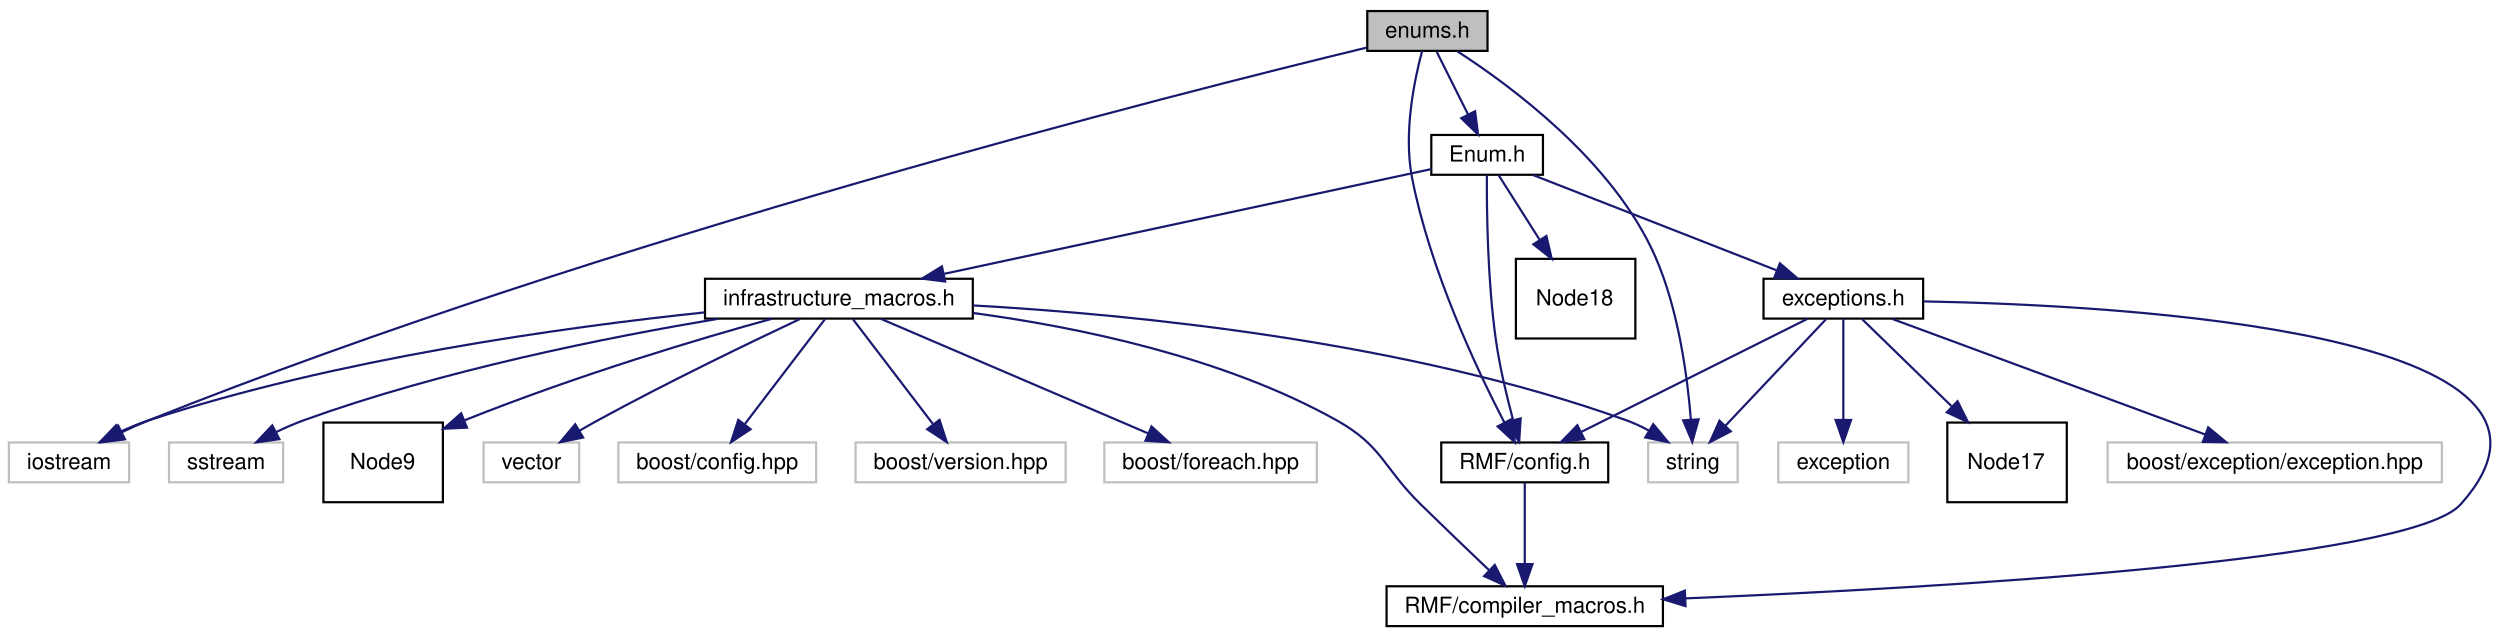
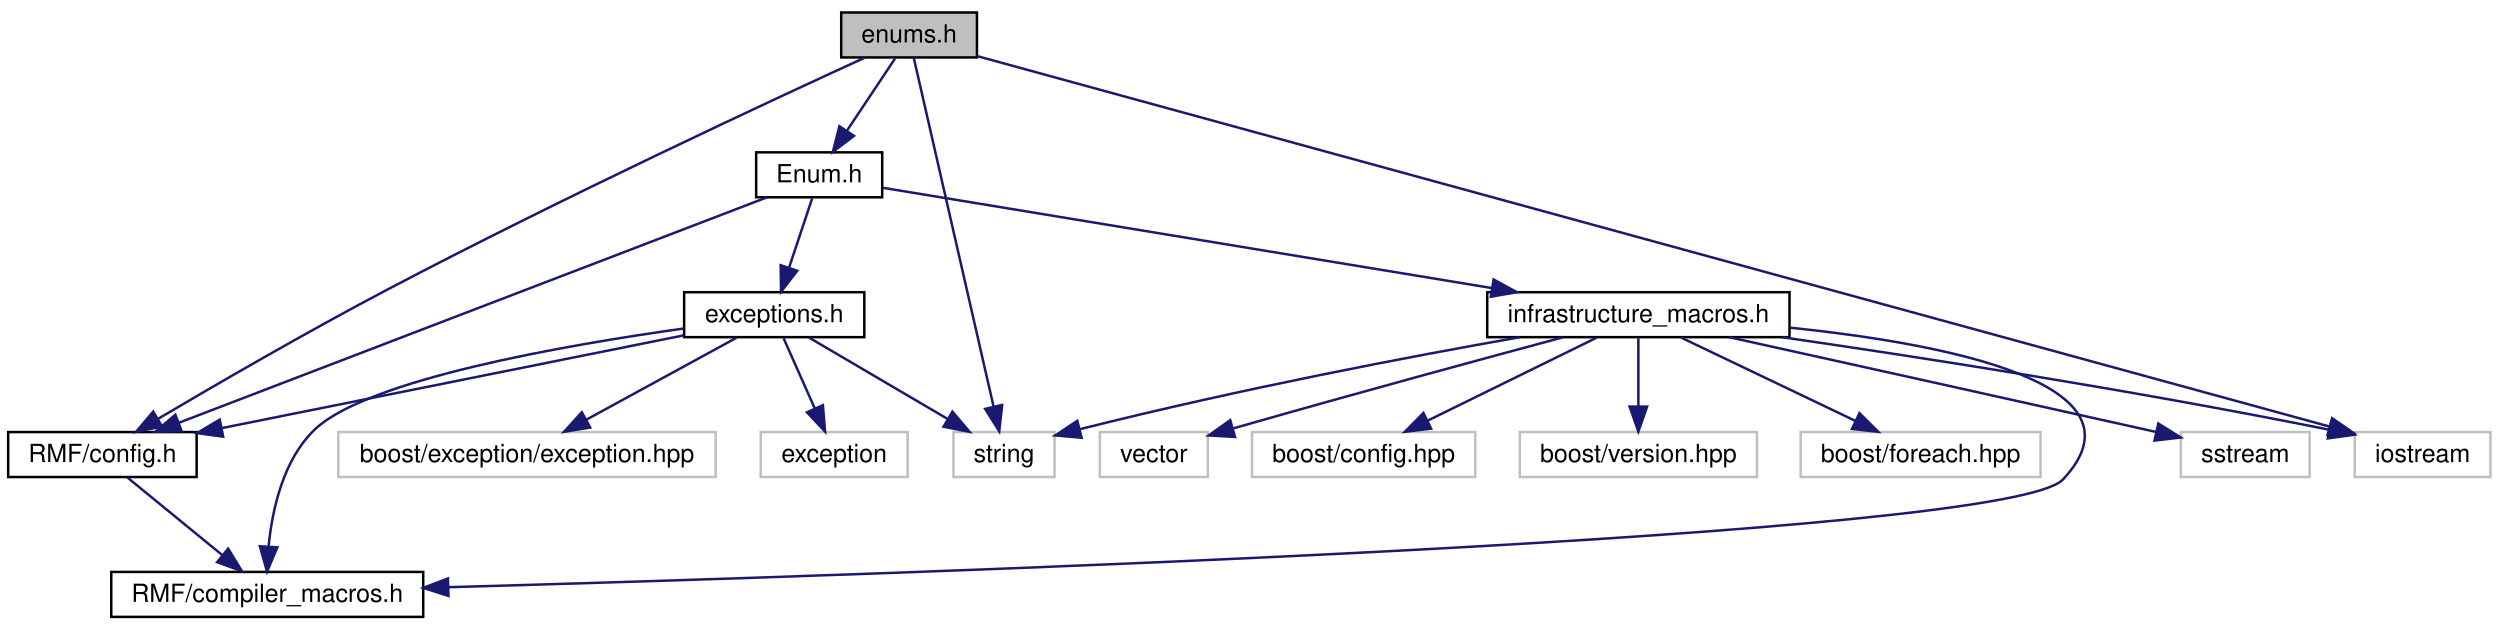
- <svg xmlns="http://www.w3.org/2000/svg" xmlns:xlink="http://www.w3.org/1999/xlink" width="1130pt" height="288pt" viewBox="0.00 0.00 1129.63 288.00">
-   <g id="graph0" class="graph" transform="scale(1 1) rotate(0) translate(4 284)">
+ <svg xmlns="http://www.w3.org/2000/svg" xmlns:xlink="http://www.w3.org/1999/xlink" width="1001pt" height="252pt" viewBox="0.00 0.00 1001.00 252.00">
+   <g id="graph0" class="graph" transform="scale(1 1) rotate(0) translate(4 248)">
    <g id="node1" class="node">
-       <polygon fill="#bfbfbf" stroke="black" points="613.823,-261 613.823,-279 668.177,-279 668.177,-261 613.823,-261" />
-       <text text-anchor="middle" x="641" y="-267" font-family="Helvetica,sans-Serif" font-size="10.00">enums.h</text>
+       <polygon fill="#bfbfbf" stroke="black" points="332.823,-225 332.823,-243 387.177,-243 387.177,-225 332.823,-225" />
+       <text text-anchor="middle" x="360" y="-231" font-family="Helvetica,sans-Serif" font-size="10.00">enums.h</text>
    </g>
    <g id="node2" class="node">
      <g id="a_node2">
        <a xlink:href="config_8h_source.html" target="_top" xlink:title="RMF/config.h">
-           <polygon fill="none" stroke="black" points="647.269,-66 647.269,-84 722.731,-84 722.731,-66 647.269,-66" />
-           <text text-anchor="middle" x="685" y="-72" font-family="Helvetica,sans-Serif" font-size="10.00">RMF/config.h</text>
+           <polygon fill="none" stroke="black" points="-0.731,-57 -0.731,-75 74.731,-75 74.731,-57 -0.731,-57" />
+           <text text-anchor="middle" x="37" y="-63" font-family="Helvetica,sans-Serif" font-size="10.00">RMF/config.h</text>
        </a>
      </g>
    </g>
    <g id="edge1" class="edge">
-       <path fill="none" stroke="midnightblue" d="M638.608,-260.932C635.288,-248.581 630.107,-224.287 634,-204 642.007,-162.271 663.455,-116.827 675.838,-92.912" />
-       <polygon fill="midnightblue" stroke="midnightblue" points="678.941,-94.531 680.524,-84.055 672.754,-91.257 678.941,-94.531" />
+       <path fill="none" stroke="midnightblue" d="M342.182,-224.888C305.846,-208.237 220.73,-168.673 151,-132 118.712,-115.019 82.215,-93.85 59.406,-80.376" />
+       <polygon fill="midnightblue" stroke="midnightblue" points="60.908,-77.198 50.521,-75.108 57.337,-83.219 60.908,-77.198" />
    </g>
    <g id="node4" class="node">
      <g id="a_node4">
        <a xlink:href="Enum_8h.html" target="_top" xlink:title="Declaration of RMF::Enum. ">
-           <polygon fill="none" stroke="black" points="642.769,-205 642.769,-223 693.231,-223 693.231,-205 642.769,-205" />
-           <text text-anchor="middle" x="668" y="-211" font-family="Helvetica,sans-Serif" font-size="10.00">Enum.h</text>
+           <polygon fill="none" stroke="black" points="298.769,-169 298.769,-187 349.231,-187 349.231,-169 298.769,-169" />
+           <text text-anchor="middle" x="324" y="-175" font-family="Helvetica,sans-Serif" font-size="10.00">Enum.h</text>
        </a>
      </g>
    </g>
    <g id="edge3" class="edge">
-       <path fill="none" stroke="midnightblue" d="M645.219,-260.562C649.005,-252.989 654.68,-241.639 659.419,-232.162" />
-       <polygon fill="midnightblue" stroke="midnightblue" points="662.558,-233.711 663.899,-223.201 656.297,-230.58 662.558,-233.711" />
+       <path fill="none" stroke="midnightblue" d="M354.375,-224.562C349.22,-216.83 341.44,-205.16 335.044,-195.566" />
+       <polygon fill="midnightblue" stroke="midnightblue" points="337.927,-193.58 329.468,-187.201 332.102,-197.463 337.927,-193.58" />
    </g>
    <g id="node7" class="node">
-       <polygon fill="none" stroke="#bfbfbf" points="-0.172,-66 -0.172,-84 54.172,-84 54.172,-66 -0.172,-66" />
-       <text text-anchor="middle" x="27" y="-72" font-family="Helvetica,sans-Serif" font-size="10.00">iostream</text>
+       <polygon fill="none" stroke="#bfbfbf" points="938.828,-57 938.828,-75 993.172,-75 993.172,-57 938.828,-57" />
+       <text text-anchor="middle" x="966" y="-63" font-family="Helvetica,sans-Serif" font-size="10.00">iostream</text>
    </g>
-     <g id="edge24" class="edge">
-       <path fill="none" stroke="midnightblue" d="M613.641,-262.507C529.722,-242.213 269.157,-176.39 63,-94 58.985,-92.395 54.808,-90.515 50.782,-88.586" />
-       <polygon fill="midnightblue" stroke="midnightblue" points="52.317,-85.441 41.807,-84.103 49.189,-91.703 52.317,-85.441" />
+     <g id="edge21" class="edge">
+       <path fill="none" stroke="midnightblue" d="M387.216,-225.545C484.701,-198.841 816.587,-107.928 928.672,-77.225" />
+       <polygon fill="midnightblue" stroke="midnightblue" points="929.793,-80.547 938.513,-74.529 927.944,-73.796 929.793,-80.547" />
    </g>
    <g id="node8" class="node">
-       <polygon fill="none" stroke="#bfbfbf" points="740.773,-66 740.773,-84 781.227,-84 781.227,-66 740.773,-66" />
-       <text text-anchor="middle" x="761" y="-72" font-family="Helvetica,sans-Serif" font-size="10.00">string</text>
+       <polygon fill="none" stroke="#bfbfbf" points="377.773,-57 377.773,-75 418.227,-75 418.227,-57 377.773,-57" />
+       <text text-anchor="middle" x="398" y="-63" font-family="Helvetica,sans-Serif" font-size="10.00">string</text>
    </g>
-     <g id="edge23" class="edge">
-       <path fill="none" stroke="midnightblue" d="M654.568,-260.775C677.912,-245.743 724.997,-211.352 744,-168 754.58,-143.864 758.578,-113.368 760.087,-94.268" />
-       <polygon fill="midnightblue" stroke="midnightblue" points="763.583,-94.444 760.73,-84.24 756.597,-93.996 763.583,-94.444" />
+     <g id="edge20" class="edge">
+       <path fill="none" stroke="midnightblue" d="M361.833,-224.993C367.612,-199.748 385.556,-121.362 393.791,-85.386" />
+       <polygon fill="midnightblue" stroke="midnightblue" points="397.276,-85.846 396.096,-75.317 390.453,-84.284 397.276,-85.846" />
    </g>
    <g id="node3" class="node">
      <g id="a_node3">
        <a xlink:href="compiler__macros_8h.html" target="_top" xlink:title="Various compiler workarounds. ">
-           <polygon fill="none" stroke="black" points="622.544,-1 622.544,-19 747.456,-19 747.456,-1 622.544,-1" />
-           <text text-anchor="middle" x="685" y="-7" font-family="Helvetica,sans-Serif" font-size="10.00">RMF/compiler_macros.h</text>
+           <polygon fill="none" stroke="black" points="40.544,-1 40.544,-19 165.456,-19 165.456,-1 40.544,-1" />
+           <text text-anchor="middle" x="103" y="-7" font-family="Helvetica,sans-Serif" font-size="10.00">RMF/compiler_macros.h</text>
        </a>
      </g>
    </g>
    <g id="edge2" class="edge">
-       <path fill="none" stroke="midnightblue" d="M685,-65.764C685,-56.563 685,-41.381 685,-29.333" />
-       <polygon fill="midnightblue" stroke="midnightblue" points="688.5,-29.039 685,-19.039 681.5,-29.039 688.5,-29.039" />
+       <path fill="none" stroke="midnightblue" d="M47.024,-56.799C57.103,-48.552 72.859,-35.661 85.09,-25.654" />
+       <polygon fill="midnightblue" stroke="midnightblue" points="87.358,-28.32 92.882,-19.279 82.926,-22.902 87.358,-28.32" />
    </g>
    <g id="edge4" class="edge">
-       <path fill="none" stroke="midnightblue" d="M667.886,-204.705C667.794,-189.711 668.115,-157.134 672,-130 673.726,-117.943 676.914,-104.637 679.7,-94.251" />
-       <polygon fill="midnightblue" stroke="midnightblue" points="683.154,-94.897 682.479,-84.323 676.413,-93.01 683.154,-94.897" />
+       <path fill="none" stroke="midnightblue" d="M302.896,-168.911C252.724,-149.682 126.144,-101.167 67.587,-78.723" />
+       <polygon fill="midnightblue" stroke="midnightblue" points="68.725,-75.411 58.135,-75.1 66.22,-81.948 68.725,-75.411" />
    </g>
    <g id="node5" class="node">
      <g id="a_node5">
        <a xlink:href="infrastructure__macros_8h.html" target="_top" xlink:title="Various general useful macros for IMP. ">
-           <polygon fill="none" stroke="black" points="314.48,-140 314.48,-158 435.52,-158 435.52,-140 314.48,-140" />
-           <text text-anchor="middle" x="375" y="-146" font-family="Helvetica,sans-Serif" font-size="10.00">infrastructure_macros.h</text>
+           <polygon fill="none" stroke="black" points="591.48,-113 591.48,-131 712.52,-131 712.52,-113 591.48,-113" />
+           <text text-anchor="middle" x="652" y="-119" font-family="Helvetica,sans-Serif" font-size="10.00">infrastructure_macros.h</text>
        </a>
      </g>
    </g>
    <g id="edge5" class="edge">
-       <path fill="none" stroke="midnightblue" d="M642.765,-207.574C593.851,-197.057 485.431,-173.744 422.584,-160.231" />
-       <polygon fill="midnightblue" stroke="midnightblue" points="423.042,-156.75 412.53,-158.07 421.571,-163.594 423.042,-156.75" />
+       <path fill="none" stroke="midnightblue" d="M349.465,-172.808C401.504,-164.24 521.215,-144.532 593.475,-132.635" />
+       <polygon fill="midnightblue" stroke="midnightblue" points="594.046,-136.088 603.345,-131.01 592.909,-129.181 594.046,-136.088" />
    </g>
-     <g id="node14" class="node">
-       <g id="a_node14">
+     <g id="node13" class="node">
+       <g id="a_node13">
        <a xlink:href="exceptions_8h.html" target="_top" xlink:title="Declarations of the various exception types. ">
-           <polygon fill="none" stroke="black" points="792.926,-140 792.926,-158 865.074,-158 865.074,-140 792.926,-140" />
-           <text text-anchor="middle" x="829" y="-146" font-family="Helvetica,sans-Serif" font-size="10.00">exceptions.h</text>
+           <polygon fill="none" stroke="black" points="269.926,-113 269.926,-131 342.074,-131 342.074,-113 269.926,-113" />
+           <text text-anchor="middle" x="306" y="-119" font-family="Helvetica,sans-Serif" font-size="10.00">exceptions.h</text>
        </a>
      </g>
    </g>
-     <g id="edge15" class="edge">
-       <path fill="none" stroke="midnightblue" d="M688.718,-204.893C716.734,-193.93 766.881,-174.307 799.012,-161.734" />
-       <polygon fill="midnightblue" stroke="midnightblue" points="800.324,-164.979 808.361,-158.076 797.773,-158.461 800.324,-164.979" />
-     </g>
-     <g id="node18" class="node">
-       <polygon fill="none" stroke="black" points="681,-131 681,-167 735,-167 735,-131 681,-131" />
-       <text text-anchor="middle" x="707.515" y="-146" font-family="Helvetica,sans-Serif" font-size="10.00">Node18</text>
-     </g>
-     <g id="edge22" class="edge">
-       <path fill="none" stroke="midnightblue" d="M673.229,-204.764C677.961,-197.311 685.185,-185.934 691.824,-175.477" />
-       <polygon fill="midnightblue" stroke="midnightblue" points="694.791,-177.333 697.197,-167.015 688.882,-173.581 694.791,-177.333" />
+     <g id="edge14" class="edge">
+       <path fill="none" stroke="midnightblue" d="M321.188,-168.562C318.716,-161.149 315.038,-150.115 311.921,-140.763" />
+       <polygon fill="midnightblue" stroke="midnightblue" points="315.217,-139.581 308.734,-131.201 308.576,-141.795 315.217,-139.581" />
    </g>
    <g id="edge9" class="edge">
-       <path fill="none" stroke="midnightblue" d="M435.581,-142.53C482.84,-136.19 548.826,-122.656 600,-94 620.84,-82.33 620.929,-72.704 638,-56 648.242,-45.978 659.873,-34.84 669.002,-26.152" />
-       <polygon fill="midnightblue" stroke="midnightblue" points="671.442,-28.662 676.283,-19.238 666.622,-23.586 671.442,-28.662" />
+       <path fill="none" stroke="midnightblue" d="M712.735,-116.81C775.026,-110.355 858.074,-94.403 822,-56 800.094,-32.68 353.716,-17.887 175.531,-12.89" />
+       <polygon fill="midnightblue" stroke="midnightblue" points="175.556,-9.39 165.462,-12.611 175.361,-16.387 175.556,-9.39" />
    </g>
    <g id="node6" class="node">
-       <polygon fill="none" stroke="#bfbfbf" points="72.219,-66 72.219,-84 123.781,-84 123.781,-66 72.219,-66" />
-       <text text-anchor="middle" x="98" y="-72" font-family="Helvetica,sans-Serif" font-size="10.00">sstream</text>
+       <polygon fill="none" stroke="#bfbfbf" points="869.219,-57 869.219,-75 920.781,-75 920.781,-57 869.219,-57" />
+       <text text-anchor="middle" x="895" y="-63" font-family="Helvetica,sans-Serif" font-size="10.00">sstream</text>
    </g>
    <g id="edge6" class="edge">
-       <path fill="none" stroke="midnightblue" d="M320.532,-139.94C270.734,-131.617 195.538,-116.635 133,-94 128.88,-92.509 124.628,-90.635 120.569,-88.664" />
-       <polygon fill="midnightblue" stroke="midnightblue" points="122.089,-85.51 111.599,-84.024 118.872,-91.728 122.089,-85.51" />
+       <path fill="none" stroke="midnightblue" d="M688.311,-112.987C728.933,-104.014 796.693,-89.022 855,-76 856.433,-75.68 857.894,-75.353 859.371,-75.023" />
+       <polygon fill="midnightblue" stroke="midnightblue" points="860.191,-78.426 869.182,-72.822 858.658,-71.596 860.191,-78.426" />
    </g>
    <g id="edge7" class="edge">
-       <path fill="none" stroke="midnightblue" d="M314.21,-142.782C250.388,-136.086 147.734,-121.846 63,-94 58.743,-92.601 54.36,-90.773 50.181,-88.82" />
-       <polygon fill="midnightblue" stroke="midnightblue" points="51.462,-85.546 40.956,-84.175 48.314,-91.798 51.462,-85.546" />
+       <path fill="none" stroke="midnightblue" d="M709.531,-112.983C763.526,-105.159 846.739,-92.332 928.6,-75.939" />
+       <polygon fill="midnightblue" stroke="midnightblue" points="929.466,-79.334 938.574,-73.922 928.079,-72.473 929.466,-79.334" />
    </g>
    <g id="edge8" class="edge">
-       <path fill="none" stroke="midnightblue" d="M435.639,-145.943C507.924,-141.886 631.449,-129.83 731,-94 734.418,-92.77 737.877,-91.132 741.17,-89.344" />
-       <polygon fill="midnightblue" stroke="midnightblue" points="743.083,-92.278 749.845,-84.121 739.472,-86.281 743.083,-92.278" />
+       <path fill="none" stroke="midnightblue" d="M604.272,-112.935C560.65,-105.232 494.202,-92.67 428.245,-76.126" />
+       <polygon fill="midnightblue" stroke="midnightblue" points="429.074,-72.725 418.52,-73.656 427.351,-79.51 429.074,-72.725" />
    </g>
    <g id="node9" class="node">
-       <polygon fill="none" stroke="black" points="142,-57 142,-93 196,-93 196,-57 142,-57" />
-       <text text-anchor="middle" x="168.734" y="-72" font-family="Helvetica,sans-Serif" font-size="10.00">Node9</text>
+       <polygon fill="none" stroke="#bfbfbf" points="436.384,-57 436.384,-75 479.616,-75 479.616,-57 436.384,-57" />
+       <text text-anchor="middle" x="458" y="-63" font-family="Helvetica,sans-Serif" font-size="10.00">vector</text>
    </g>
    <g id="edge10" class="edge">
-       <path fill="none" stroke="midnightblue" d="M344.711,-139.925C312.264,-130.942 259.218,-115.296 205.914,-94.088" />
-       <polygon fill="midnightblue" stroke="midnightblue" points="206.897,-90.711 196.314,-90.208 204.274,-97.201 206.897,-90.711" />
+       <path fill="none" stroke="midnightblue" d="M621.713,-112.92C590.751,-104.609 541.027,-91.124 489.847,-76.489" />
+       <polygon fill="midnightblue" stroke="midnightblue" points="490.515,-73.04 479.937,-73.647 488.585,-79.768 490.515,-73.04" />
    </g>
    <g id="node10" class="node">
-       <polygon fill="none" stroke="#bfbfbf" points="214.384,-66 214.384,-84 257.616,-84 257.616,-66 214.384,-66" />
-       <text text-anchor="middle" x="236" y="-72" font-family="Helvetica,sans-Serif" font-size="10.00">vector</text>
+       <polygon fill="none" stroke="#bfbfbf" points="497.306,-57 497.306,-75 586.694,-75 586.694,-57 497.306,-57" />
+       <text text-anchor="middle" x="542" y="-63" font-family="Helvetica,sans-Serif" font-size="10.00">boost/config.hpp</text>
    </g>
    <g id="edge11" class="edge">
-       <path fill="none" stroke="midnightblue" d="M357.41,-139.822C335.677,-129.595 297.689,-111.32 266,-94 263.263,-92.504 260.418,-90.885 257.617,-89.251" />
-       <polygon fill="midnightblue" stroke="midnightblue" points="259.391,-86.234 249.01,-84.117 255.806,-92.246 259.391,-86.234" />
+       <path fill="none" stroke="midnightblue" d="M635.293,-112.799C617.341,-103.986 588.584,-89.868 567.738,-79.635" />
+       <polygon fill="midnightblue" stroke="midnightblue" points="569.022,-76.367 558.503,-75.102 565.938,-82.65 569.022,-76.367" />
    </g>
    <g id="node11" class="node">
-       <polygon fill="none" stroke="#bfbfbf" points="275.306,-66 275.306,-84 364.694,-84 364.694,-66 275.306,-66" />
-       <text text-anchor="middle" x="320" y="-72" font-family="Helvetica,sans-Serif" font-size="10.00">boost/config.hpp</text>
+       <polygon fill="none" stroke="#bfbfbf" points="604.53,-57 604.53,-75 699.47,-75 699.47,-57 604.53,-57" />
+       <text text-anchor="middle" x="652" y="-63" font-family="Helvetica,sans-Serif" font-size="10.00">boost/version.hpp</text>
    </g>
    <g id="edge12" class="edge">
-       <path fill="none" stroke="midnightblue" d="M368.691,-139.741C359.905,-128.239 343.797,-107.152 332.522,-92.393" />
-       <polygon fill="midnightblue" stroke="midnightblue" points="335.087,-89.985 326.236,-84.163 329.525,-94.234 335.087,-89.985" />
+       <path fill="none" stroke="midnightblue" d="M652,-112.562C652,-105.308 652,-94.588 652,-85.369" />
+       <polygon fill="midnightblue" stroke="midnightblue" points="655.5,-85.201 652,-75.201 648.5,-85.201 655.5,-85.201" />
    </g>
    <g id="node12" class="node">
-       <polygon fill="none" stroke="#bfbfbf" points="382.53,-66 382.53,-84 477.47,-84 477.47,-66 382.53,-66" />
-       <text text-anchor="middle" x="430" y="-72" font-family="Helvetica,sans-Serif" font-size="10.00">boost/version.hpp</text>
+       <polygon fill="none" stroke="#bfbfbf" points="716.971,-57 716.971,-75 813.029,-75 813.029,-57 716.971,-57" />
+       <text text-anchor="middle" x="765" y="-63" font-family="Helvetica,sans-Serif" font-size="10.00">boost/foreach.hpp</text>
    </g>
    <g id="edge13" class="edge">
-       <path fill="none" stroke="midnightblue" d="M381.309,-139.741C390.095,-128.239 406.203,-107.152 417.478,-92.393" />
-       <polygon fill="midnightblue" stroke="midnightblue" points="420.475,-94.234 423.764,-84.163 414.913,-89.985 420.475,-94.234" />
+       <path fill="none" stroke="midnightblue" d="M669.162,-112.799C687.687,-103.946 717.414,-89.74 738.85,-79.496" />
+       <polygon fill="midnightblue" stroke="midnightblue" points="740.533,-82.571 748.046,-75.102 737.515,-76.255 740.533,-82.571" />
    </g>
-     <g id="node13" class="node">
-       <polygon fill="none" stroke="#bfbfbf" points="494.971,-66 494.971,-84 591.029,-84 591.029,-66 494.971,-66" />
-       <text text-anchor="middle" x="543" y="-72" font-family="Helvetica,sans-Serif" font-size="10.00">boost/foreach.hpp</text>
-     </g>
-     <g id="edge14" class="edge">
-       <path fill="none" stroke="midnightblue" d="M393.945,-139.881C423.39,-127.261 480.314,-102.865 514.661,-88.145" />
-       <polygon fill="midnightblue" stroke="midnightblue" points="516.311,-91.246 524.124,-84.09 513.554,-84.812 516.311,-91.246" />
+     <g id="edge18" class="edge">
+       <path fill="none" stroke="midnightblue" d="M269.721,-113.717C221.894,-104.116 137.632,-87.201 84.693,-76.574" />
+       <polygon fill="midnightblue" stroke="midnightblue" points="85.359,-73.138 74.866,-74.601 83.982,-80.001 85.359,-73.138" />
    </g>
    <g id="edge19" class="edge">
-       <path fill="none" stroke="midnightblue" d="M812.761,-139.881C787.914,-127.457 740.237,-103.619 710.673,-88.837" />
-       <polygon fill="midnightblue" stroke="midnightblue" points="711.91,-85.542 701.4,-84.2 708.779,-91.803 711.91,-85.542" />
+       <path fill="none" stroke="midnightblue" d="M269.855,-116.48C222.49,-109.849 142.973,-96.06 122,-76 109.396,-63.945 105.019,-44.035 103.567,-29.422" />
+       <polygon fill="midnightblue" stroke="midnightblue" points="107.039,-28.853 102.928,-19.088 100.052,-29.285 107.039,-28.853" />
    </g>
-     <g id="edge20" class="edge">
-       <path fill="none" stroke="midnightblue" d="M865.14,-147.777C955.326,-146.06 1178.17,-134.029 1108,-56 1085.05,-30.48 872.396,-18.295 757.638,-13.535" />
-       <polygon fill="midnightblue" stroke="midnightblue" points="757.657,-10.033 747.523,-13.124 757.373,-17.027 757.657,-10.033" />
+     <g id="edge17" class="edge">
+       <path fill="none" stroke="midnightblue" d="M319.973,-112.799C334.648,-104.185 357.956,-90.504 375.281,-80.335" />
+       <polygon fill="midnightblue" stroke="midnightblue" points="377.345,-83.182 384.197,-75.102 373.801,-77.145 377.345,-83.182" />
    </g>
-     <g id="edge18" class="edge">
-       <path fill="none" stroke="midnightblue" d="M821.2,-139.741C810.132,-128.022 789.667,-106.353 775.7,-91.564" />
-       <polygon fill="midnightblue" stroke="midnightblue" points="778.12,-89.03 768.709,-84.163 773.031,-93.836 778.12,-89.03" />
+     <g id="node14" class="node">
+       <polygon fill="none" stroke="#bfbfbf" points="131.451,-57 131.451,-75 282.549,-75 282.549,-57 131.451,-57" />
+       <text text-anchor="middle" x="207" y="-63" font-family="Helvetica,sans-Serif" font-size="10.00">boost/exception/exception.hpp</text>
+     </g>
+     <g id="edge15" class="edge">
+       <path fill="none" stroke="midnightblue" d="M290.964,-112.799C274.953,-104.065 249.393,-90.123 230.675,-79.914" />
+       <polygon fill="midnightblue" stroke="midnightblue" points="232.308,-76.818 221.853,-75.102 228.956,-82.963 232.308,-76.818" />
    </g>
    <g id="node15" class="node">
-       <polygon fill="none" stroke="#bfbfbf" points="948.451,-66 948.451,-84 1099.55,-84 1099.55,-66 948.451,-66" />
-       <text text-anchor="middle" x="1024" y="-72" font-family="Helvetica,sans-Serif" font-size="10.00">boost/exception/exception.hpp</text>
+       <polygon fill="none" stroke="#bfbfbf" points="300.596,-57 300.596,-75 359.404,-75 359.404,-57 300.596,-57" />
+       <text text-anchor="middle" x="330" y="-63" font-family="Helvetica,sans-Serif" font-size="10.00">exception</text>
    </g>
    <g id="edge16" class="edge">
-       <path fill="none" stroke="midnightblue" d="M850.99,-139.881C885.607,-127.099 952.946,-102.235 992.633,-87.582" />
-       <polygon fill="midnightblue" stroke="midnightblue" points="993.922,-90.837 1002.09,-84.09 991.497,-84.27 993.922,-90.837" />
-     </g>
-     <g id="node16" class="node">
-       <polygon fill="none" stroke="#bfbfbf" points="799.596,-66 799.596,-84 858.404,-84 858.404,-66 799.596,-66" />
-       <text text-anchor="middle" x="829" y="-72" font-family="Helvetica,sans-Serif" font-size="10.00">exception</text>
-     </g>
-     <g id="edge17" class="edge">
-       <path fill="none" stroke="midnightblue" d="M829,-139.741C829,-128.782 829,-109.12 829,-94.522" />
-       <polygon fill="midnightblue" stroke="midnightblue" points="832.5,-94.163 829,-84.163 825.5,-94.163 832.5,-94.163" />
-     </g>
-     <g id="node17" class="node">
-       <polygon fill="none" stroke="black" points="876,-57 876,-93 930,-93 930,-57 876,-57" />
-       <text text-anchor="middle" x="902.515" y="-72" font-family="Helvetica,sans-Serif" font-size="10.00">Node17</text>
-     </g>
-     <g id="edge21" class="edge">
-       <path fill="none" stroke="midnightblue" d="M837.489,-139.741C847.29,-130.204 863.866,-114.077 877.89,-100.431" />
-       <polygon fill="midnightblue" stroke="midnightblue" points="880.634,-102.645 885.36,-93.163 875.752,-97.628 880.634,-102.645" />
+       <path fill="none" stroke="midnightblue" d="M309.75,-112.562C313.081,-105.069 318.054,-93.878 322.239,-84.462" />
+       <polygon fill="midnightblue" stroke="midnightblue" points="325.492,-85.761 326.355,-75.201 319.095,-82.918 325.492,-85.761" />
    </g>
  </g>
</svg>
